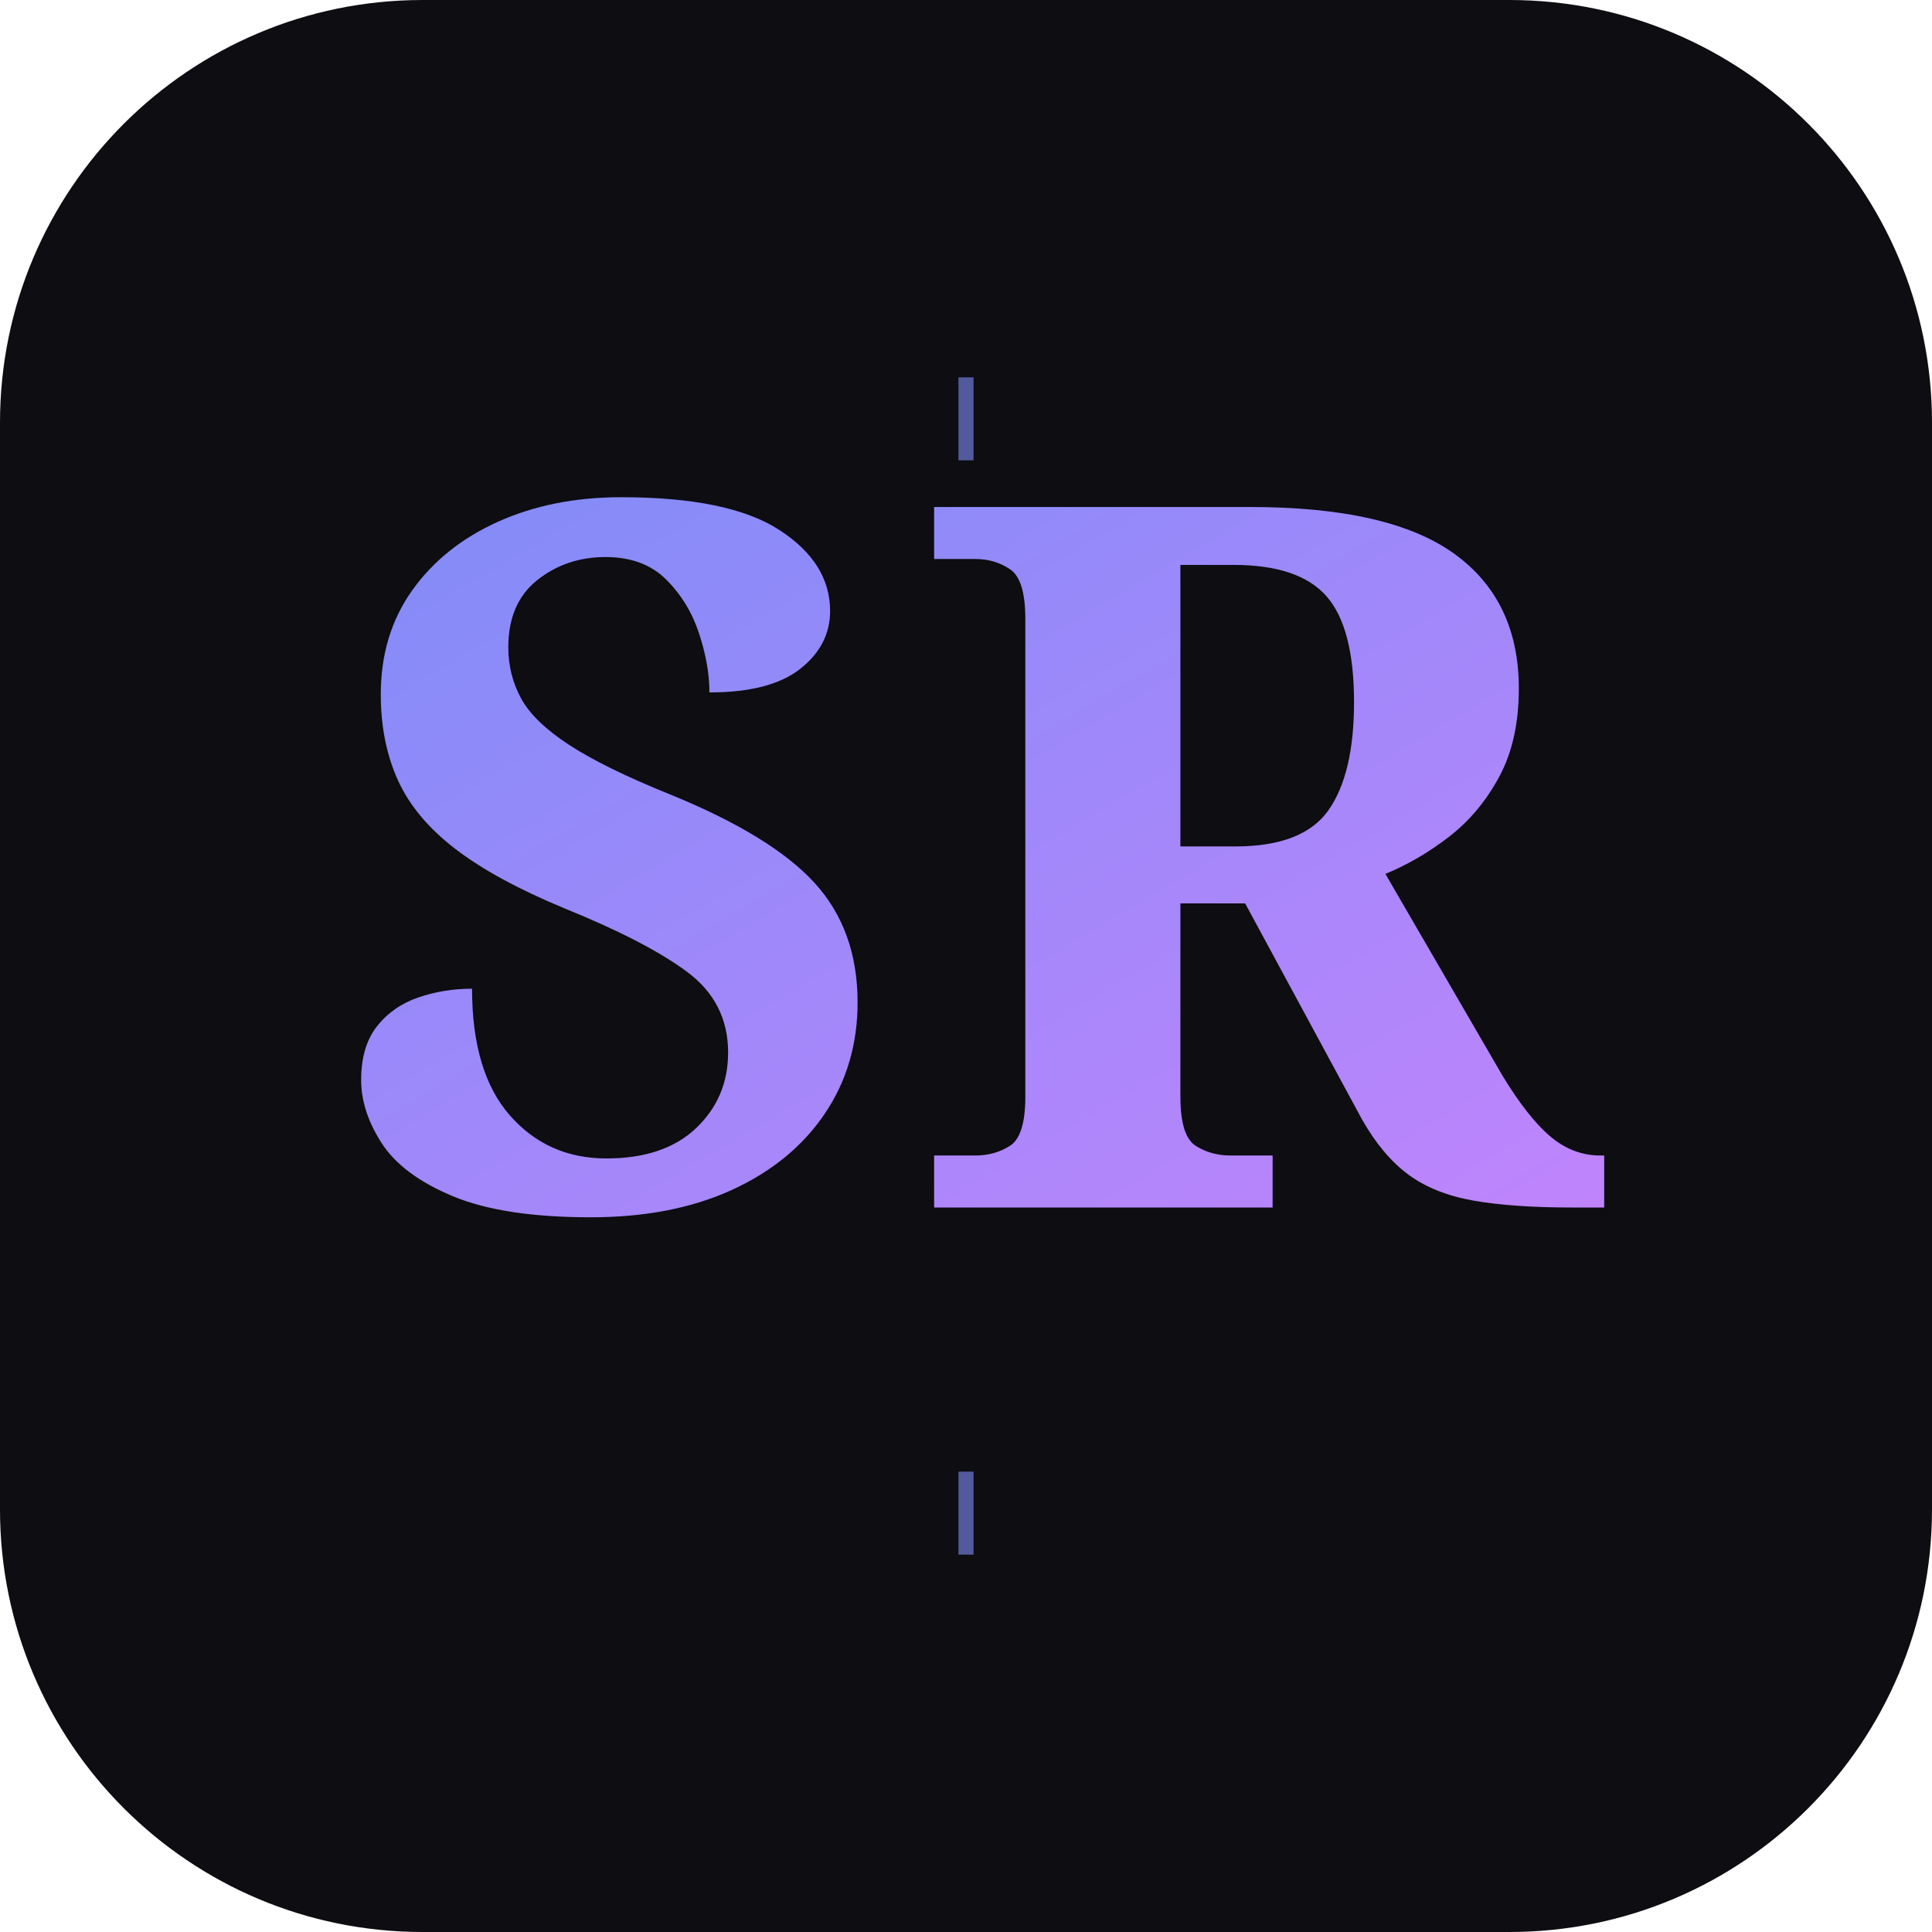
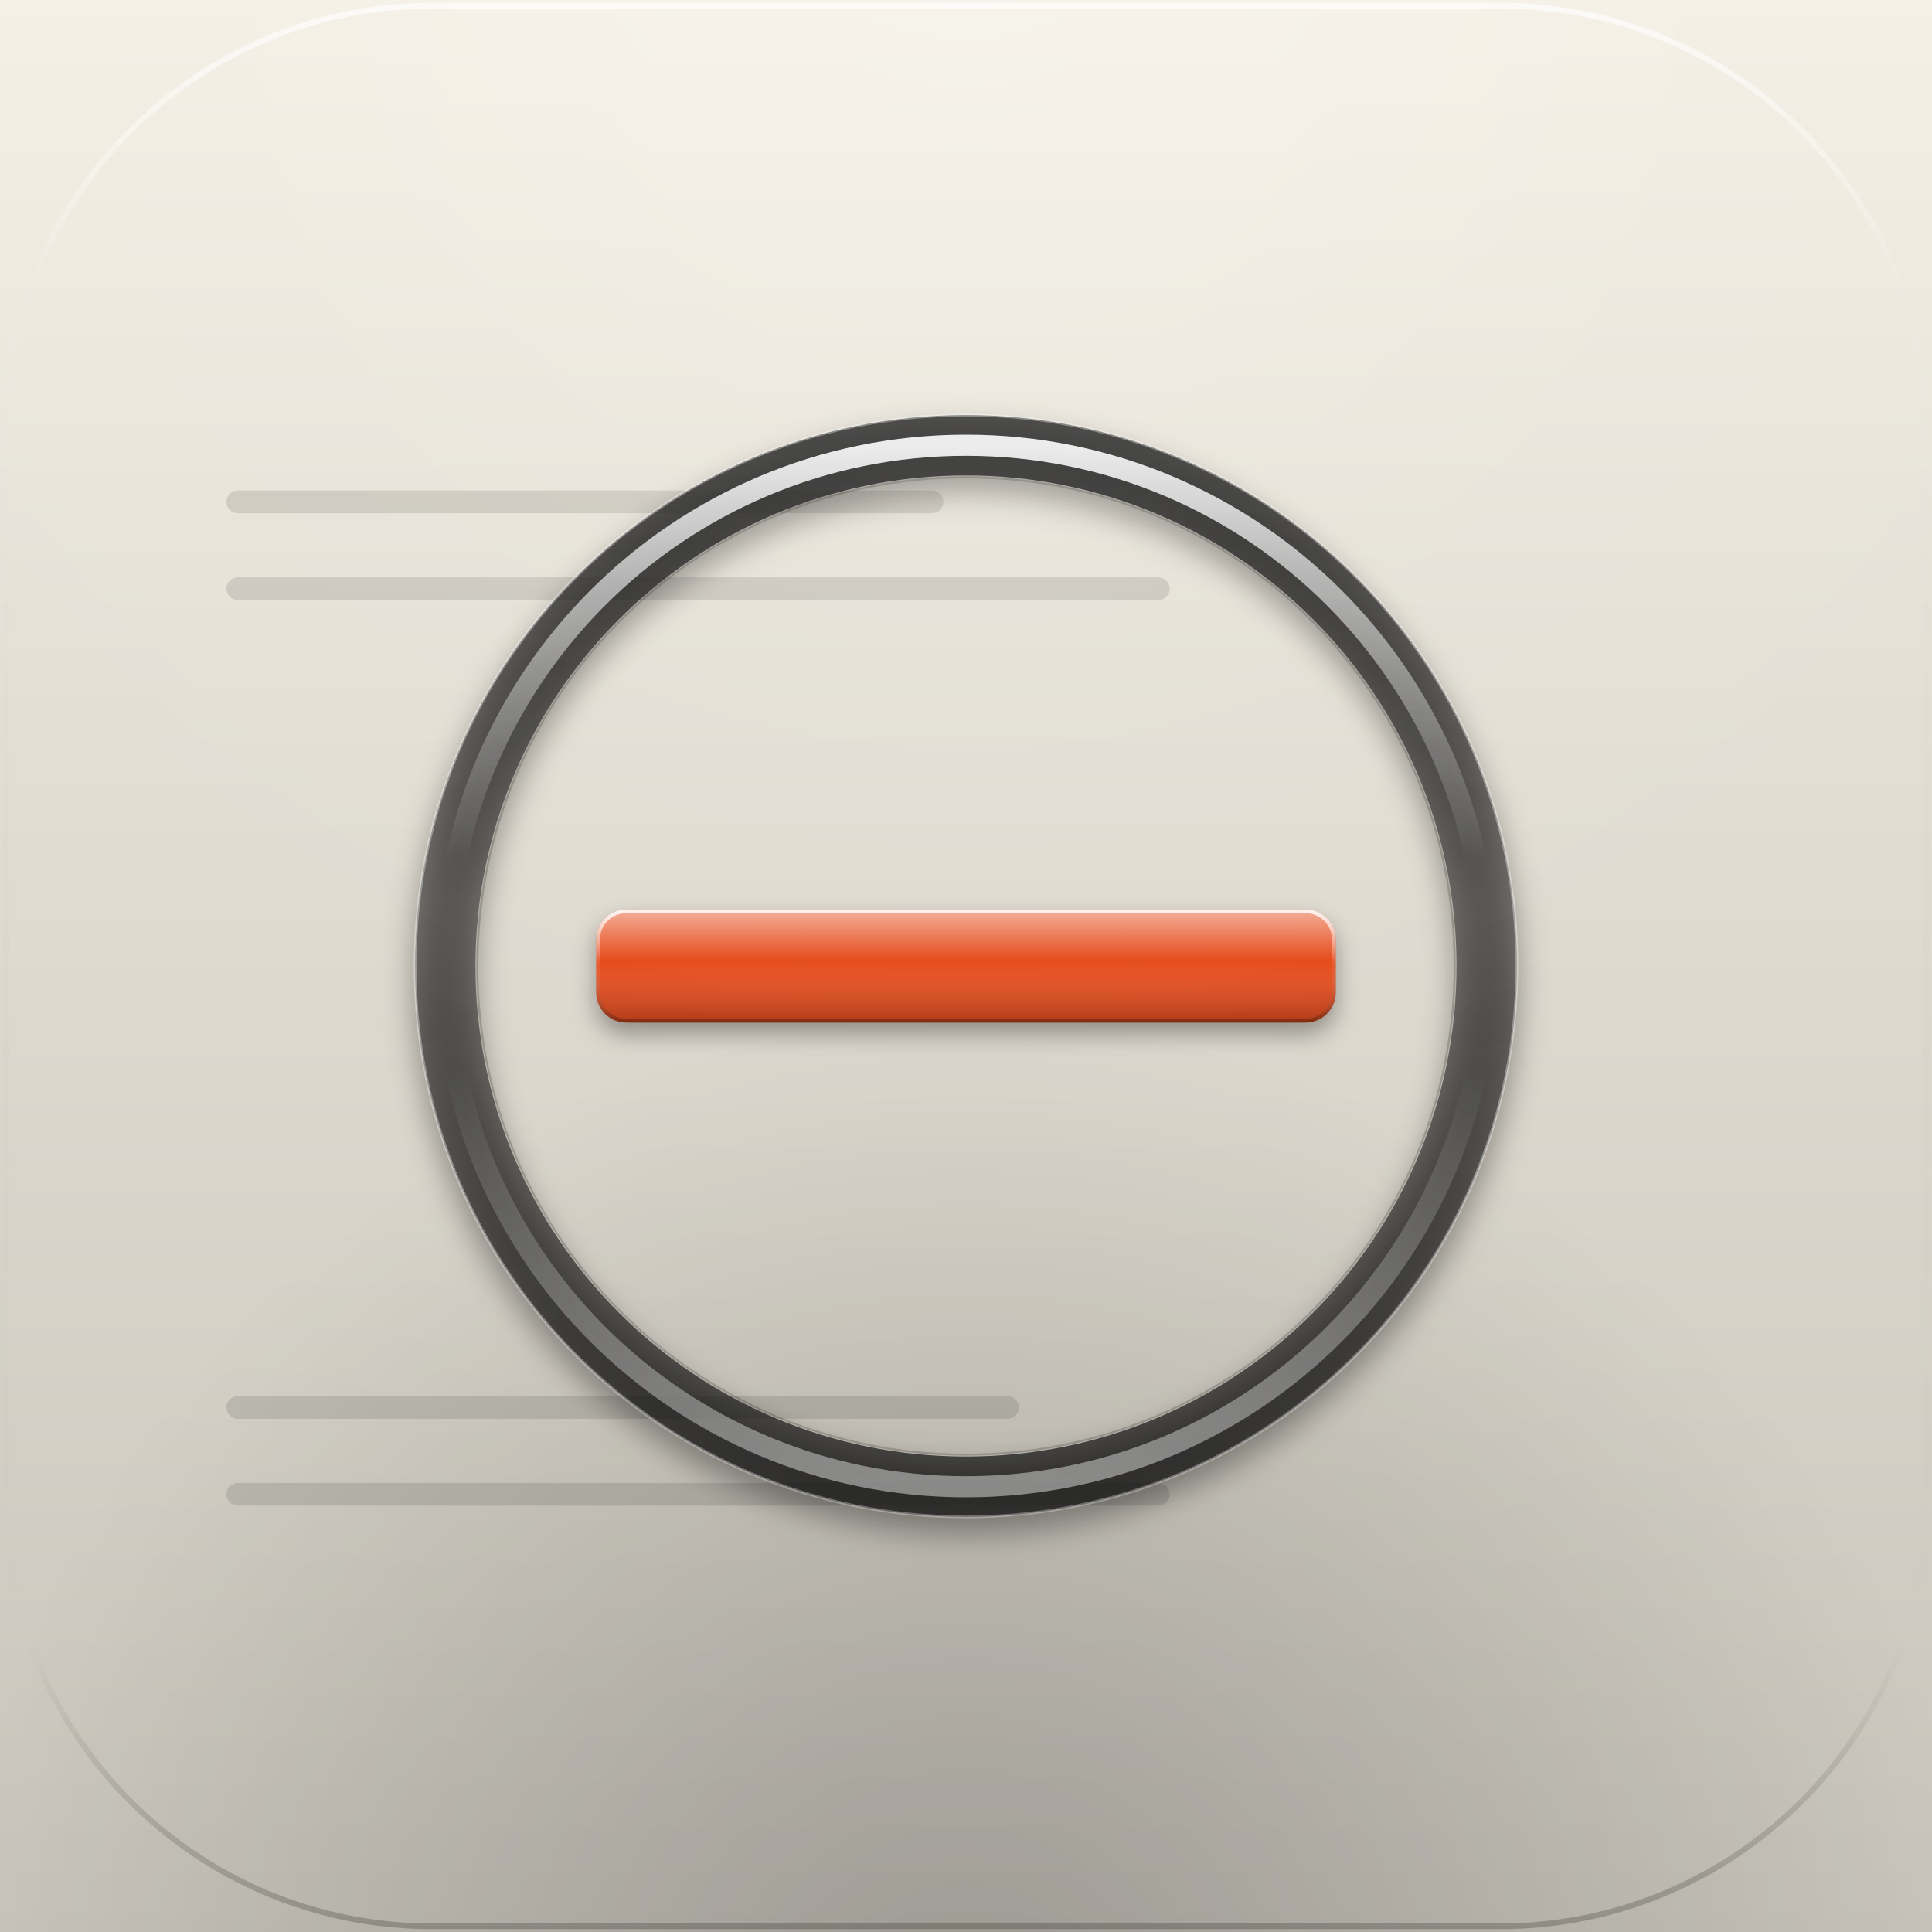
- <svg xmlns="http://www.w3.org/2000/svg" viewBox="0 0 512 512">
+ <svg xmlns="http://www.w3.org/2000/svg" viewBox="0 0 1024 1024" width="1024" height="1024">
  <defs>
-     <linearGradient id="g" x1="0%" y1="0%" x2="100%" y2="100%">
-       <stop offset="0%" stop-color="#818cf8" />
-       <stop offset="100%" stop-color="#c084fc" />
+     <filter id="__blur6" x="-20%" y="-20%" width="140%" height="140%">
+       <feGaussianBlur stdDeviation="6" />
+     </filter>
+     <filter id="__blur8" x="-20%" y="-20%" width="140%" height="140%">
+       <feGaussianBlur stdDeviation="8" />
+     </filter>
+     <linearGradient id="lgm-base" x1="0" y1="0" x2="0" y2="1">
+       <stop offset="0" stop-color="#f4efe4" />
+       <stop offset="1" stop-color="rgb(200, 196, 187)" />
+     </linearGradient>
+     <radialGradient id="lgm-sheen" cx="0.5" cy="-0.1" r="0.85">
+       <stop offset="0" stop-color="#ffffff" stop-opacity="0.35" />
+       <stop offset="0.5" stop-color="#ffffff" stop-opacity="0.06" />
+       <stop offset="0.8" stop-color="#ffffff" stop-opacity="0" />
+     </radialGradient>
+     <radialGradient id="lgm-shade" cx="0.5" cy="1.05" r="0.75">
+       <stop offset="0" stop-color="#000" stop-opacity="0.22" />
+       <stop offset="0.7" stop-color="#000" stop-opacity="0" />
+     </radialGradient>
+     <linearGradient id="lgm-rim" x1="0" y1="0" x2="0" y2="1">
+       <stop offset="0" stop-color="#ffffff" stop-opacity="0.7" />
+       <stop offset="0.15" stop-color="#ffffff" stop-opacity="0.05" />
+       <stop offset="0.85" stop-color="#000" stop-opacity="0" />
+       <stop offset="1" stop-color="#000" stop-opacity="0.22" />
+     </linearGradient>
+     <clipPath id="lgm-clip">
+       <rect width="1024" height="1024" />
+     </clipPath>
+     <linearGradient id="lgm-bar-bargrad" x1="0" y1="0" x2="0" y2="1">
+       <stop offset="0" stop-color="#ffffff" stop-opacity="0.55" />
+       <stop offset="0.45" stop-color="#ffffff" stop-opacity="0.0" />
+       <stop offset="1" stop-color="#000" stop-opacity="0.25" />
+     </linearGradient>
+     <linearGradient id="lgm-bar-barrim" x1="0" y1="0" x2="0" y2="1">
+       <stop offset="0" stop-color="rgba(255,255,255,0.85)" />
+       <stop offset="0.5" stop-color="rgba(255,255,255,0.05)" />
+       <stop offset="1" stop-color="rgba(0,0,0,0.25)" />
+     </linearGradient>
+     <linearGradient id="lgm-ring-ringgrad" x1="0" y1="236" x2="0" y2="788" gradientUnits="userSpaceOnUse">
+       <stop offset="0" stop-color="rgba(20,20,20,0.85)" stop-opacity="1" />
+       <stop offset="0.45" stop-color="rgba(20,20,20,0.85)" stop-opacity="0.55" />
+       <stop offset="1" stop-color="rgba(20,20,20,0.85)" stop-opacity="0.85" />
+     </linearGradient>
+     <linearGradient id="lgm-ring-ringspec" x1="0" y1="236" x2="0" y2="788" gradientUnits="userSpaceOnUse">
+       <stop offset="0" stop-color="#ffffff" stop-opacity="0.9" />
+       <stop offset="0.4" stop-color="#ffffff" stop-opacity="0" />
+       <stop offset="0.6" stop-color="#ffffff" stop-opacity="0" />
+       <stop offset="1" stop-color="#ffffff" stop-opacity="0.5" />
    </linearGradient>
  </defs>
-   <rect width="512" height="512" rx="112" fill="#0d0d12" />
-   <text x="256" y="320" text-anchor="middle" font-family="Georgia, serif" font-size="260" font-weight="700" fill="url(#g)">SR</text>
-   <rect x="254" y="100" width="4" height="22" fill="#818cf8" opacity="0.6" />
-   <rect x="254" y="390" width="4" height="22" fill="#818cf8" opacity="0.6" />
+   <g clip-path="url(#lgm-clip)">
+     <rect width="1024" height="1024" fill="url(#lgm-base)" />
+     <g fill="#0a0a0a" opacity="0.12">
+       <rect x="120" y="260" width="380" height="12" rx="6" />
+       <rect x="120" y="306" width="500" height="12" rx="6" />
+       <rect x="120" y="740" width="420" height="12" rx="6" />
+       <rect x="120" y="786" width="500" height="12" rx="6" />
+     </g>
+     <rect x="316" y="488" width="392" height="60" rx="16" ry="16" fill="rgba(0,0,0,0.35)" filter="url(#__blur6)" />
+     <rect x="316" y="482" width="392" height="60" rx="16" ry="16" fill="#e64a19" />
+     <rect x="316" y="482" width="392" height="60" rx="16" ry="16" fill="url(#lgm-bar-bargrad)" />
+     <rect x="317" y="483" width="390" height="58" rx="15" ry="15" fill="none" stroke="url(#lgm-bar-barrim)" stroke-width="2" />
+     <circle cx="512" cy="520" r="276" fill="none" stroke="rgba(0,0,0,0.35)" stroke-width="34" filter="url(#__blur8)" />
+     <circle cx="512" cy="512" r="276" fill="none" stroke="url(#lgm-ring-ringgrad)" stroke-width="32" />
+     <circle cx="512" cy="512" r="276" fill="none" stroke="url(#lgm-ring-ringspec)" stroke-width="11.2" />
+     <circle cx="512" cy="512" r="292" fill="none" stroke="rgba(255,255,255,0.35)" stroke-width="1.5" />
+     <circle cx="512" cy="512" r="259" fill="none" stroke="rgba(0,0,0,0.18)" stroke-width="1" />
+     <rect width="1024" height="1024" fill="url(#lgm-shade)" />
+     <rect width="1024" height="1024" fill="url(#lgm-sheen)" />
+     <rect x="3" y="3" width="1018" height="1018" rx="226" ry="226" fill="none" stroke="url(#lgm-rim)" stroke-width="3" />
+   </g>
</svg>
